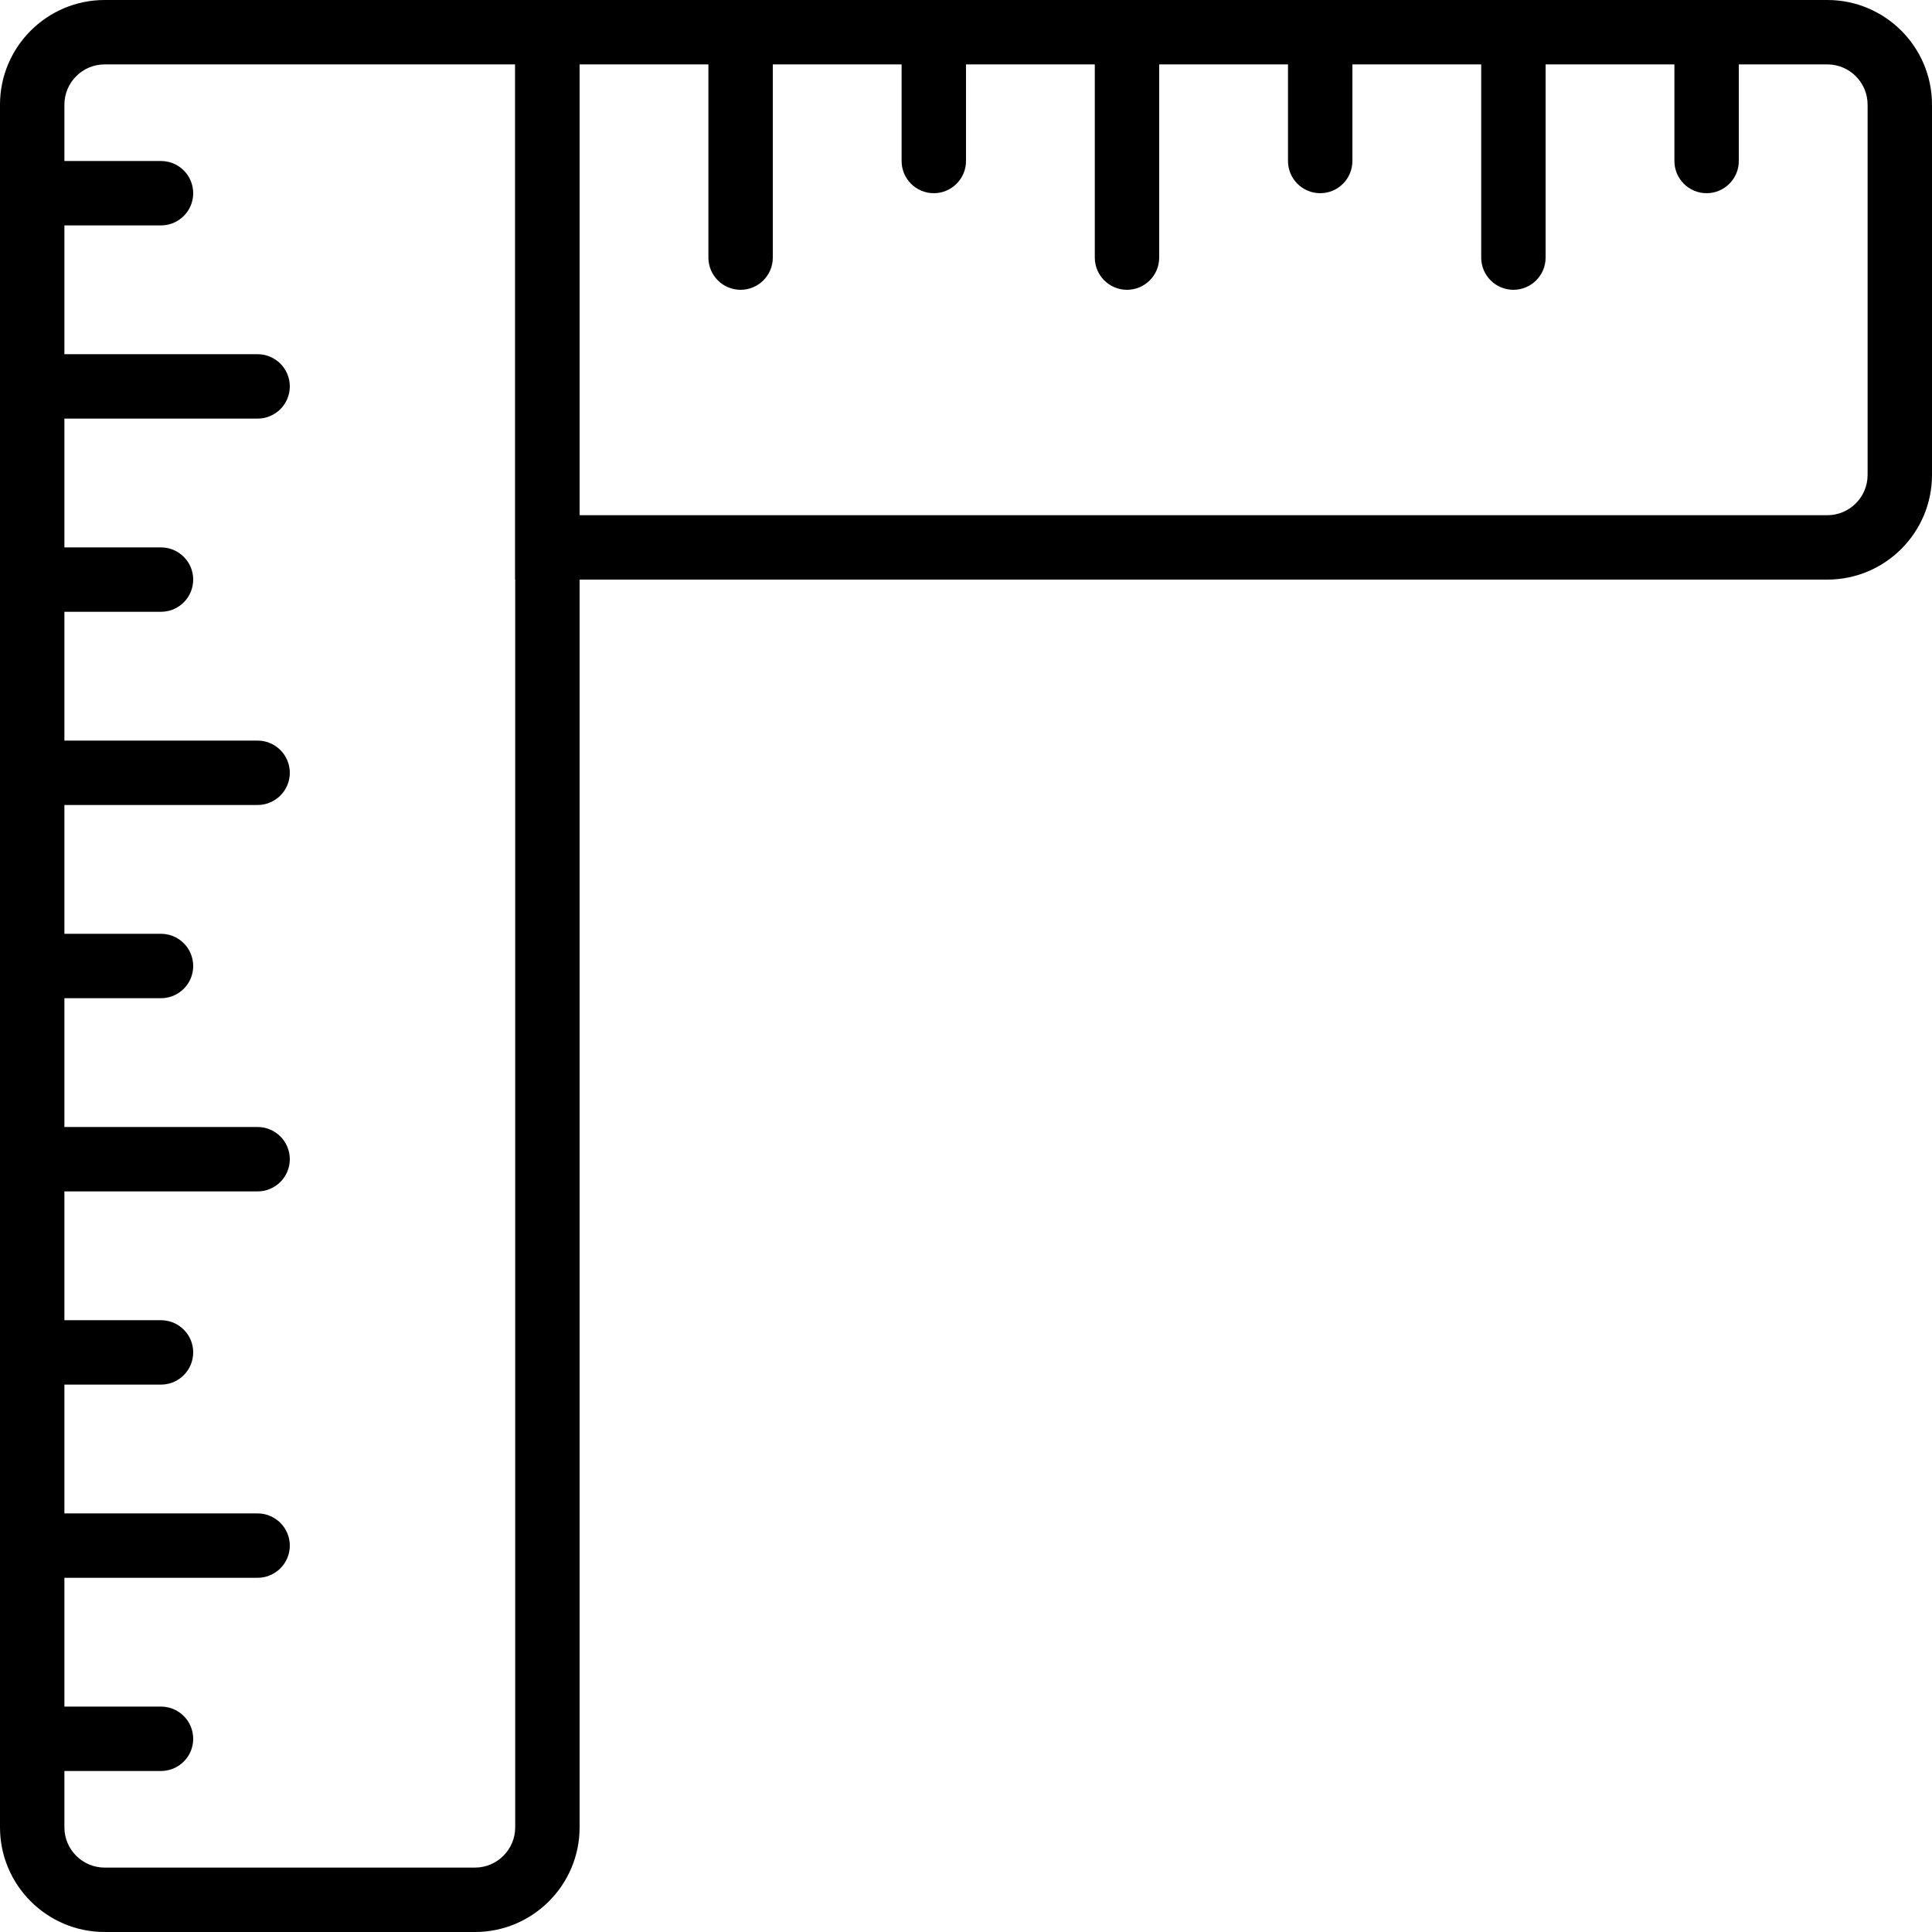
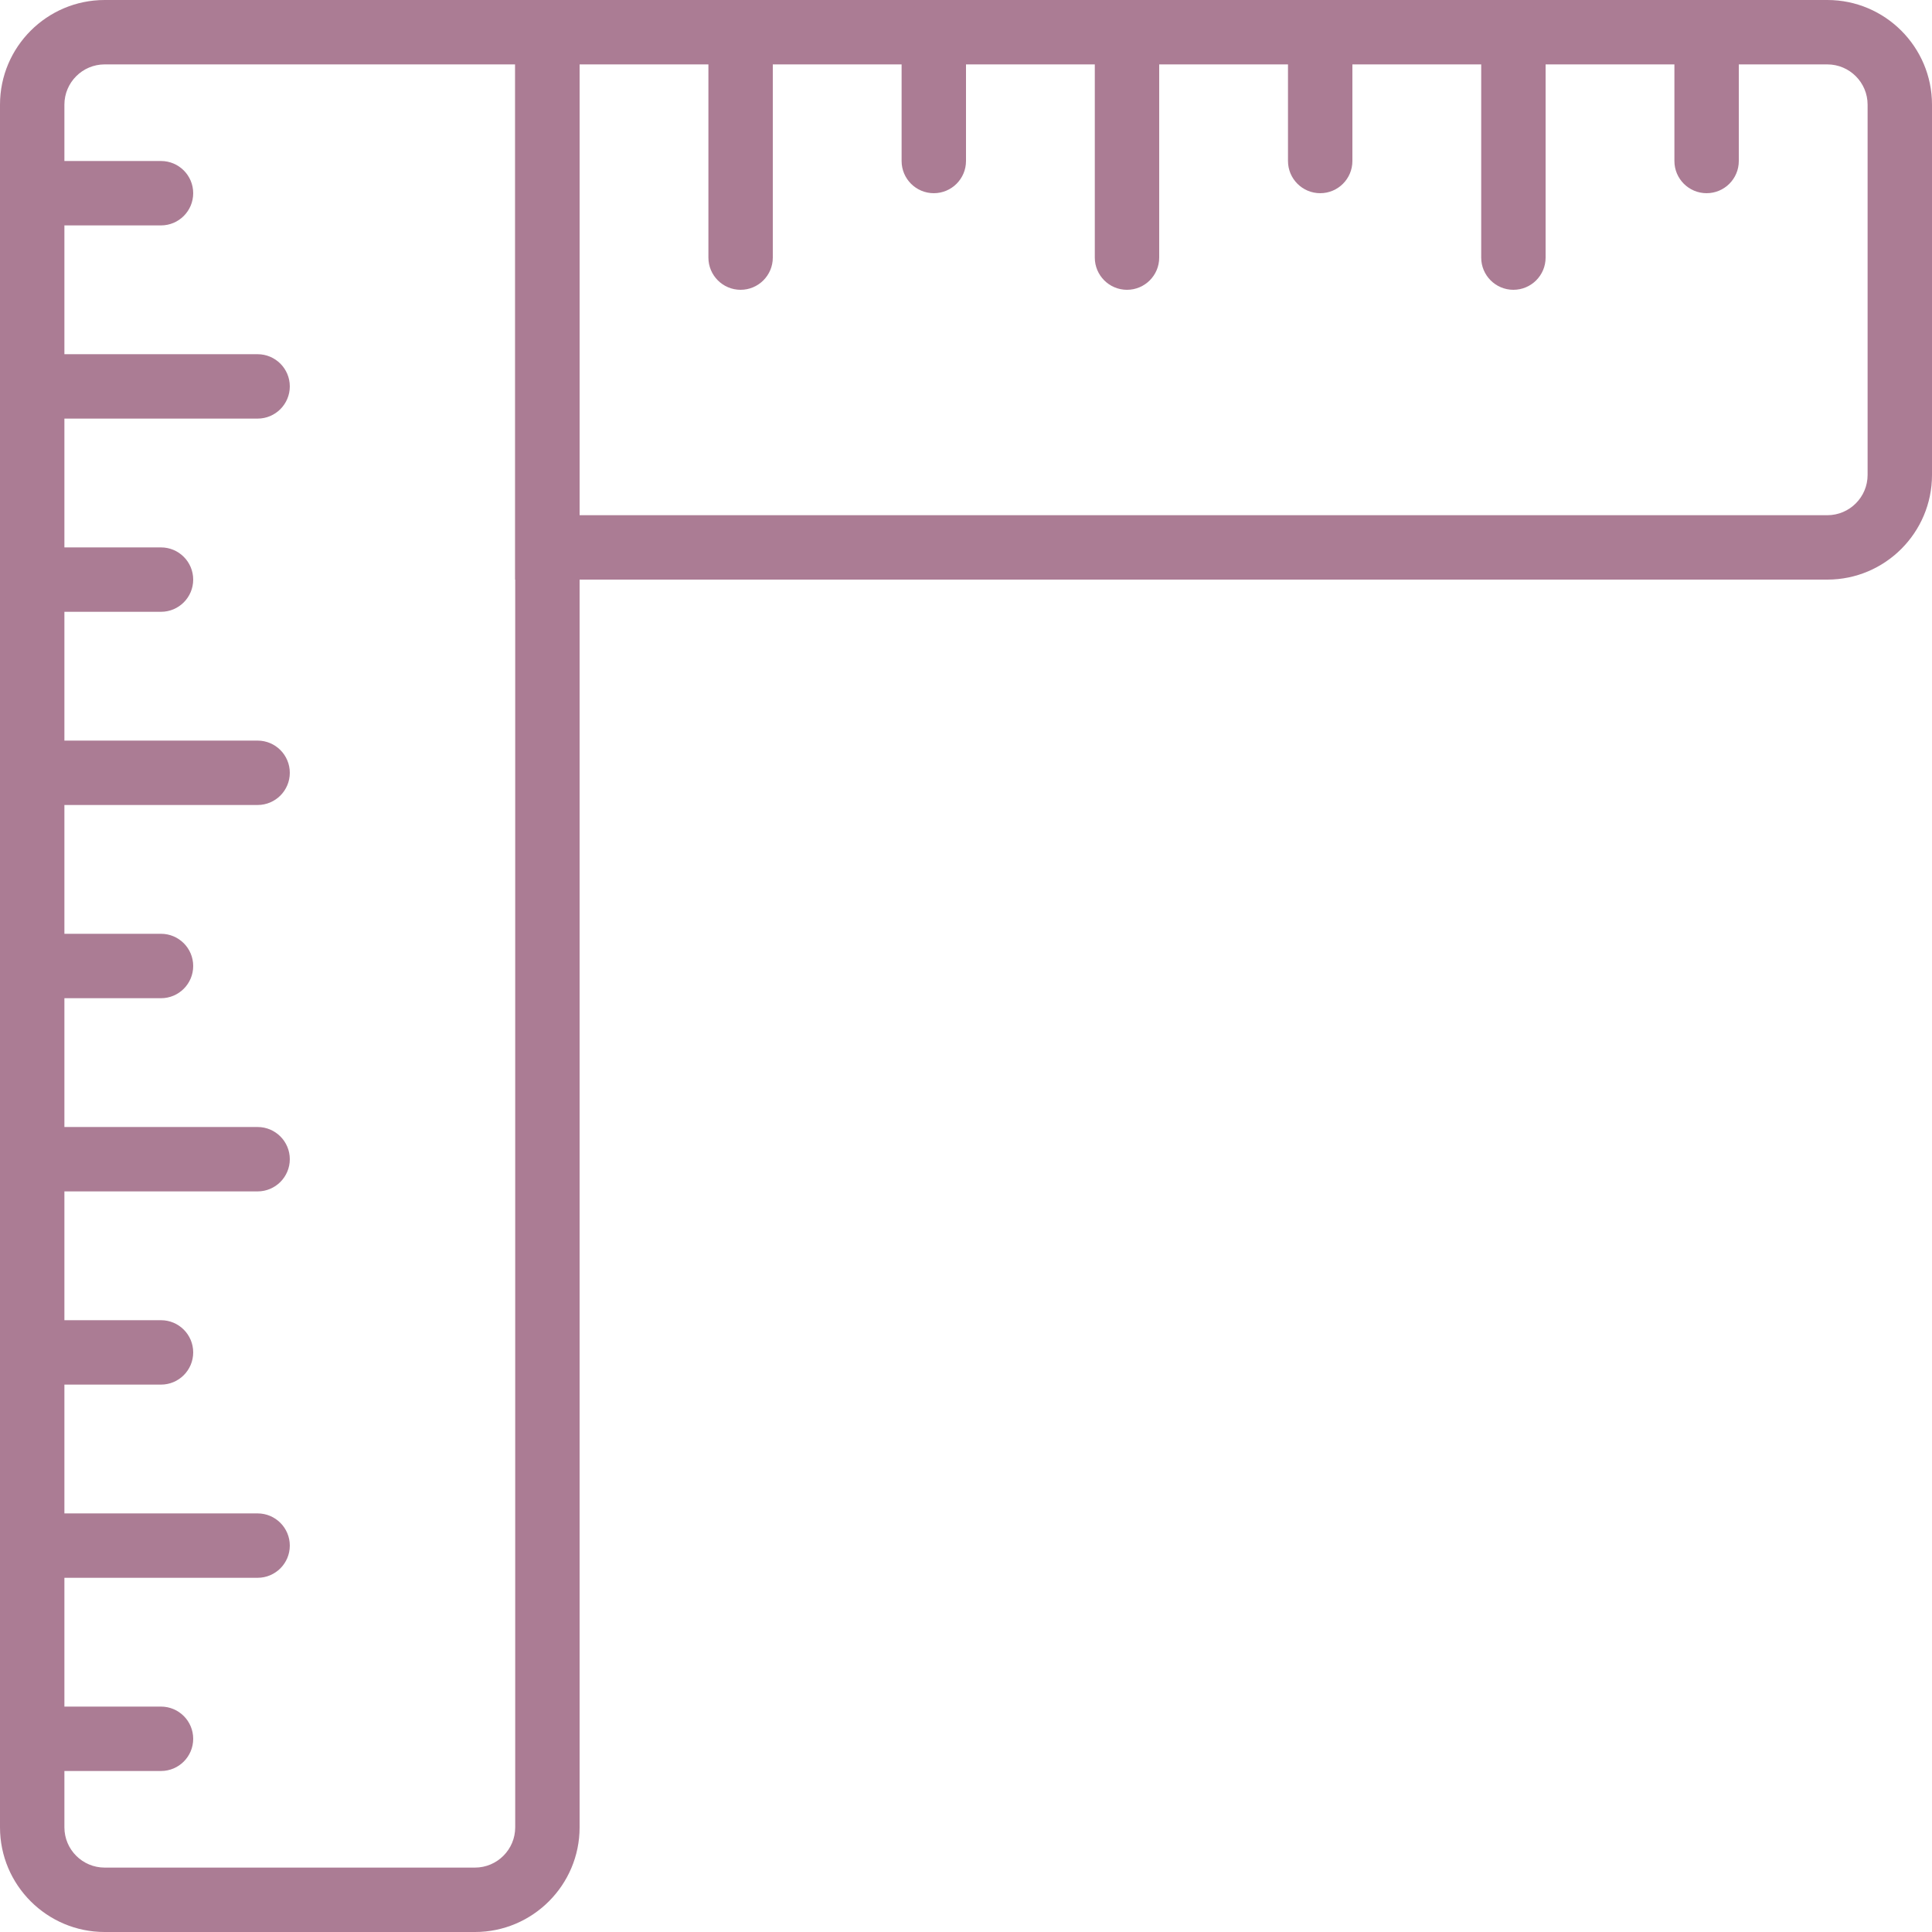
<svg xmlns="http://www.w3.org/2000/svg" height="512pt" viewBox="0 0 512 512" width="512pt">
-   <path d="m125.867 512h-98.133c-15.293 0-27.734-12.441-27.734-27.734v-456.531c0-15.293 12.441-27.734 27.734-27.734h125.867v484.266c0 15.293-12.441 27.734-27.734 27.734zm-98.133-494.934c-5.879 0-10.668 4.789-10.668 10.668v456.531c0 5.879 4.789 10.668 10.668 10.668h98.133c5.879 0 10.668-4.789 10.668-10.668v-467.199zm0 0" />
-   <path d="m484.266 153.602h-347.73v-153.602h347.73c15.293 0 27.734 12.441 27.734 27.734v98.133c0 15.293-12.441 27.734-27.734 27.734zm-330.664-17.066h330.664c5.879 0 10.668-4.789 10.668-10.668v-98.133c0-5.879-4.789-10.668-10.668-10.668h-330.664zm0 0" />
-   <path d="m42.668 59.734h-34.133c-4.711 0-8.535-3.824-8.535-8.535 0-4.711 3.824-8.531 8.535-8.531h34.133c4.711 0 8.531 3.82 8.531 8.531 0 4.711-3.82 8.535-8.531 8.535zm0 0" />
-   <path d="m68.266 110.934h-59.73c-4.711 0-8.535-3.824-8.535-8.535 0-4.707 3.824-8.531 8.535-8.531h59.73c4.711 0 8.535 3.824 8.535 8.531 0 4.711-3.824 8.535-8.535 8.535zm0 0" />
-   <path d="m42.668 162.133h-34.133c-4.711 0-8.535-3.824-8.535-8.531 0-4.711 3.824-8.535 8.535-8.535h34.133c4.711 0 8.531 3.824 8.531 8.535 0 4.707-3.82 8.531-8.531 8.531zm0 0" />
-   <path d="m68.266 213.332h-59.73c-4.711 0-8.535-3.82-8.535-8.531 0-4.711 3.824-8.535 8.535-8.535h59.73c4.711 0 8.535 3.824 8.535 8.535 0 4.711-3.824 8.531-8.535 8.531zm0 0" />
-   <path d="m42.668 264.535h-34.133c-4.711 0-8.535-3.824-8.535-8.535s3.824-8.535 8.535-8.535h34.133c4.711 0 8.531 3.824 8.531 8.535s-3.82 8.535-8.531 8.535zm0 0" />
-   <path d="m68.266 315.734h-59.73c-4.711 0-8.535-3.824-8.535-8.535 0-4.711 3.824-8.531 8.535-8.531h59.73c4.711 0 8.535 3.82 8.535 8.531 0 4.711-3.824 8.535-8.535 8.535zm0 0" />
-   <path d="m42.668 366.934h-34.133c-4.711 0-8.535-3.824-8.535-8.535 0-4.707 3.824-8.531 8.535-8.531h34.133c4.711 0 8.531 3.824 8.531 8.531 0 4.711-3.82 8.535-8.531 8.535zm0 0" />
-   <path d="m68.266 418.133h-59.73c-4.711 0-8.535-3.824-8.535-8.531 0-4.711 3.824-8.535 8.535-8.535h59.73c4.711 0 8.535 3.824 8.535 8.535 0 4.707-3.824 8.531-8.535 8.531zm0 0" />
-   <path d="m42.668 469.332h-34.133c-4.711 0-8.535-3.82-8.535-8.531 0-4.711 3.824-8.535 8.535-8.535h34.133c4.711 0 8.531 3.824 8.531 8.535 0 4.711-3.82 8.531-8.531 8.531zm0 0" />
-   <path d="m452.266 51.199c-4.711 0-8.531-3.82-8.531-8.531v-34.133c0-4.711 3.82-8.535 8.531-8.535s8.535 3.824 8.535 8.535v34.133c0 4.711-3.824 8.531-8.535 8.531zm0 0" />
-   <path d="m401.066 76.801c-4.711 0-8.531-3.824-8.531-8.535v-59.73c0-4.711 3.82-8.535 8.531-8.535 4.711 0 8.535 3.824 8.535 8.535v59.73c0 4.711-3.824 8.535-8.535 8.535zm0 0" />
-   <path d="m349.867 51.199c-4.711 0-8.535-3.82-8.535-8.531v-34.133c0-4.711 3.824-8.535 8.535-8.535 4.711 0 8.531 3.824 8.531 8.535v34.133c0 4.711-3.82 8.531-8.531 8.531zm0 0" />
-   <path d="m298.668 76.801c-4.711 0-8.535-3.824-8.535-8.535v-59.73c0-4.711 3.824-8.535 8.535-8.535 4.711 0 8.531 3.824 8.531 8.535v59.73c0 4.711-3.82 8.535-8.531 8.535zm0 0" />
-   <path d="m247.465 51.199c-4.707 0-8.531-3.82-8.531-8.531v-34.133c0-4.711 3.824-8.535 8.531-8.535 4.711 0 8.535 3.824 8.535 8.535v34.133c0 4.711-3.824 8.531-8.535 8.531zm0 0" />
-   <path d="m196.266 76.801c-4.711 0-8.531-3.824-8.531-8.535v-59.73c0-4.711 3.82-8.535 8.531-8.535s8.535 3.824 8.535 8.535v59.73c0 4.711-3.824 8.535-8.535 8.535zm0 0" />
+   <path style="fill:#AB7C94;" d="m125.867 512h-98.133c-15.293 0-27.734-12.441-27.734-27.734v-456.531c0-15.293 12.441-27.734 27.734-27.734h125.867v484.266c0 15.293-12.441 27.734-27.734 27.734zm-98.133-494.934c-5.879 0-10.668 4.789-10.668 10.668v456.531c0 5.879 4.789 10.668 10.668 10.668h98.133c5.879 0 10.668-4.789 10.668-10.668v-467.199zm0 0" />
+   <path style="fill:#AB7C94;" d="m484.266 153.602h-347.73v-153.602h347.73c15.293 0 27.734 12.441 27.734 27.734v98.133c0 15.293-12.441 27.734-27.734 27.734zm-330.664-17.066h330.664c5.879 0 10.668-4.789 10.668-10.668v-98.133c0-5.879-4.789-10.668-10.668-10.668h-330.664zm0 0" />
+   <path style="fill:#AB7C94;" d="m42.668 59.734h-34.133c-4.711 0-8.535-3.824-8.535-8.535 0-4.711 3.824-8.531 8.535-8.531h34.133c4.711 0 8.531 3.82 8.531 8.531 0 4.711-3.82 8.535-8.531 8.535zm0 0" />
+   <path style="fill:#AB7C94;" d="m68.266 110.934h-59.73c-4.711 0-8.535-3.824-8.535-8.535 0-4.707 3.824-8.531 8.535-8.531h59.73c4.711 0 8.535 3.824 8.535 8.531 0 4.711-3.824 8.535-8.535 8.535zm0 0" />
+   <path style="fill:#AB7C94;" d="m42.668 162.133h-34.133c-4.711 0-8.535-3.824-8.535-8.531 0-4.711 3.824-8.535 8.535-8.535h34.133c4.711 0 8.531 3.824 8.531 8.535 0 4.707-3.82 8.531-8.531 8.531zm0 0" />
+   <path style="fill:#AB7C94;" d="m68.266 213.332h-59.73c-4.711 0-8.535-3.82-8.535-8.531 0-4.711 3.824-8.535 8.535-8.535h59.73c4.711 0 8.535 3.824 8.535 8.535 0 4.711-3.824 8.531-8.535 8.531zm0 0" />
+   <path style="fill:#AB7C94;" d="m42.668 264.535h-34.133c-4.711 0-8.535-3.824-8.535-8.535s3.824-8.535 8.535-8.535h34.133c4.711 0 8.531 3.824 8.531 8.535s-3.82 8.535-8.531 8.535zm0 0" />
+   <path style="fill:#AB7C94;" d="m68.266 315.734h-59.73c-4.711 0-8.535-3.824-8.535-8.535 0-4.711 3.824-8.531 8.535-8.531h59.73c4.711 0 8.535 3.82 8.535 8.531 0 4.711-3.824 8.535-8.535 8.535zm0 0" />
+   <path style="fill:#AB7C94;" d="m42.668 366.934h-34.133c-4.711 0-8.535-3.824-8.535-8.535 0-4.707 3.824-8.531 8.535-8.531h34.133c4.711 0 8.531 3.824 8.531 8.531 0 4.711-3.82 8.535-8.531 8.535zm0 0" />
+   <path style="fill:#AB7C94;" d="m68.266 418.133h-59.73c-4.711 0-8.535-3.824-8.535-8.531 0-4.711 3.824-8.535 8.535-8.535h59.73c4.711 0 8.535 3.824 8.535 8.535 0 4.707-3.824 8.531-8.535 8.531zm0 0" />
+   <path style="fill:#AB7C94;" d="m42.668 469.332h-34.133c-4.711 0-8.535-3.82-8.535-8.531 0-4.711 3.824-8.535 8.535-8.535h34.133c4.711 0 8.531 3.824 8.531 8.535 0 4.711-3.82 8.531-8.531 8.531zm0 0" />
+   <path style="fill:#AB7C94;" d="m452.266 51.199c-4.711 0-8.531-3.82-8.531-8.531v-34.133c0-4.711 3.82-8.535 8.531-8.535s8.535 3.824 8.535 8.535v34.133c0 4.711-3.824 8.531-8.535 8.531zm0 0" />
+   <path style="fill:#AB7C94;" d="m401.066 76.801c-4.711 0-8.531-3.824-8.531-8.535v-59.73c0-4.711 3.82-8.535 8.531-8.535 4.711 0 8.535 3.824 8.535 8.535v59.73c0 4.711-3.824 8.535-8.535 8.535zm0 0" />
+   <path style="fill:#AB7C94;" d="m349.867 51.199c-4.711 0-8.535-3.82-8.535-8.531v-34.133c0-4.711 3.824-8.535 8.535-8.535 4.711 0 8.531 3.824 8.531 8.535v34.133c0 4.711-3.82 8.531-8.531 8.531zm0 0" />
+   <path style="fill:#AB7C94;" d="m298.668 76.801c-4.711 0-8.535-3.824-8.535-8.535v-59.73c0-4.711 3.824-8.535 8.535-8.535 4.711 0 8.531 3.824 8.531 8.535v59.73c0 4.711-3.82 8.535-8.531 8.535zm0 0" />
+   <path style="fill:#AB7C94;" d="m247.465 51.199c-4.707 0-8.531-3.82-8.531-8.531v-34.133c0-4.711 3.824-8.535 8.531-8.535 4.711 0 8.535 3.824 8.535 8.535v34.133c0 4.711-3.824 8.531-8.535 8.531zm0 0" />
+   <path style="fill:#AB7C94;" d="m196.266 76.801c-4.711 0-8.531-3.824-8.531-8.535v-59.73c0-4.711 3.82-8.535 8.531-8.535s8.535 3.824 8.535 8.535v59.73c0 4.711-3.824 8.535-8.535 8.535zm0 0" />
</svg>
